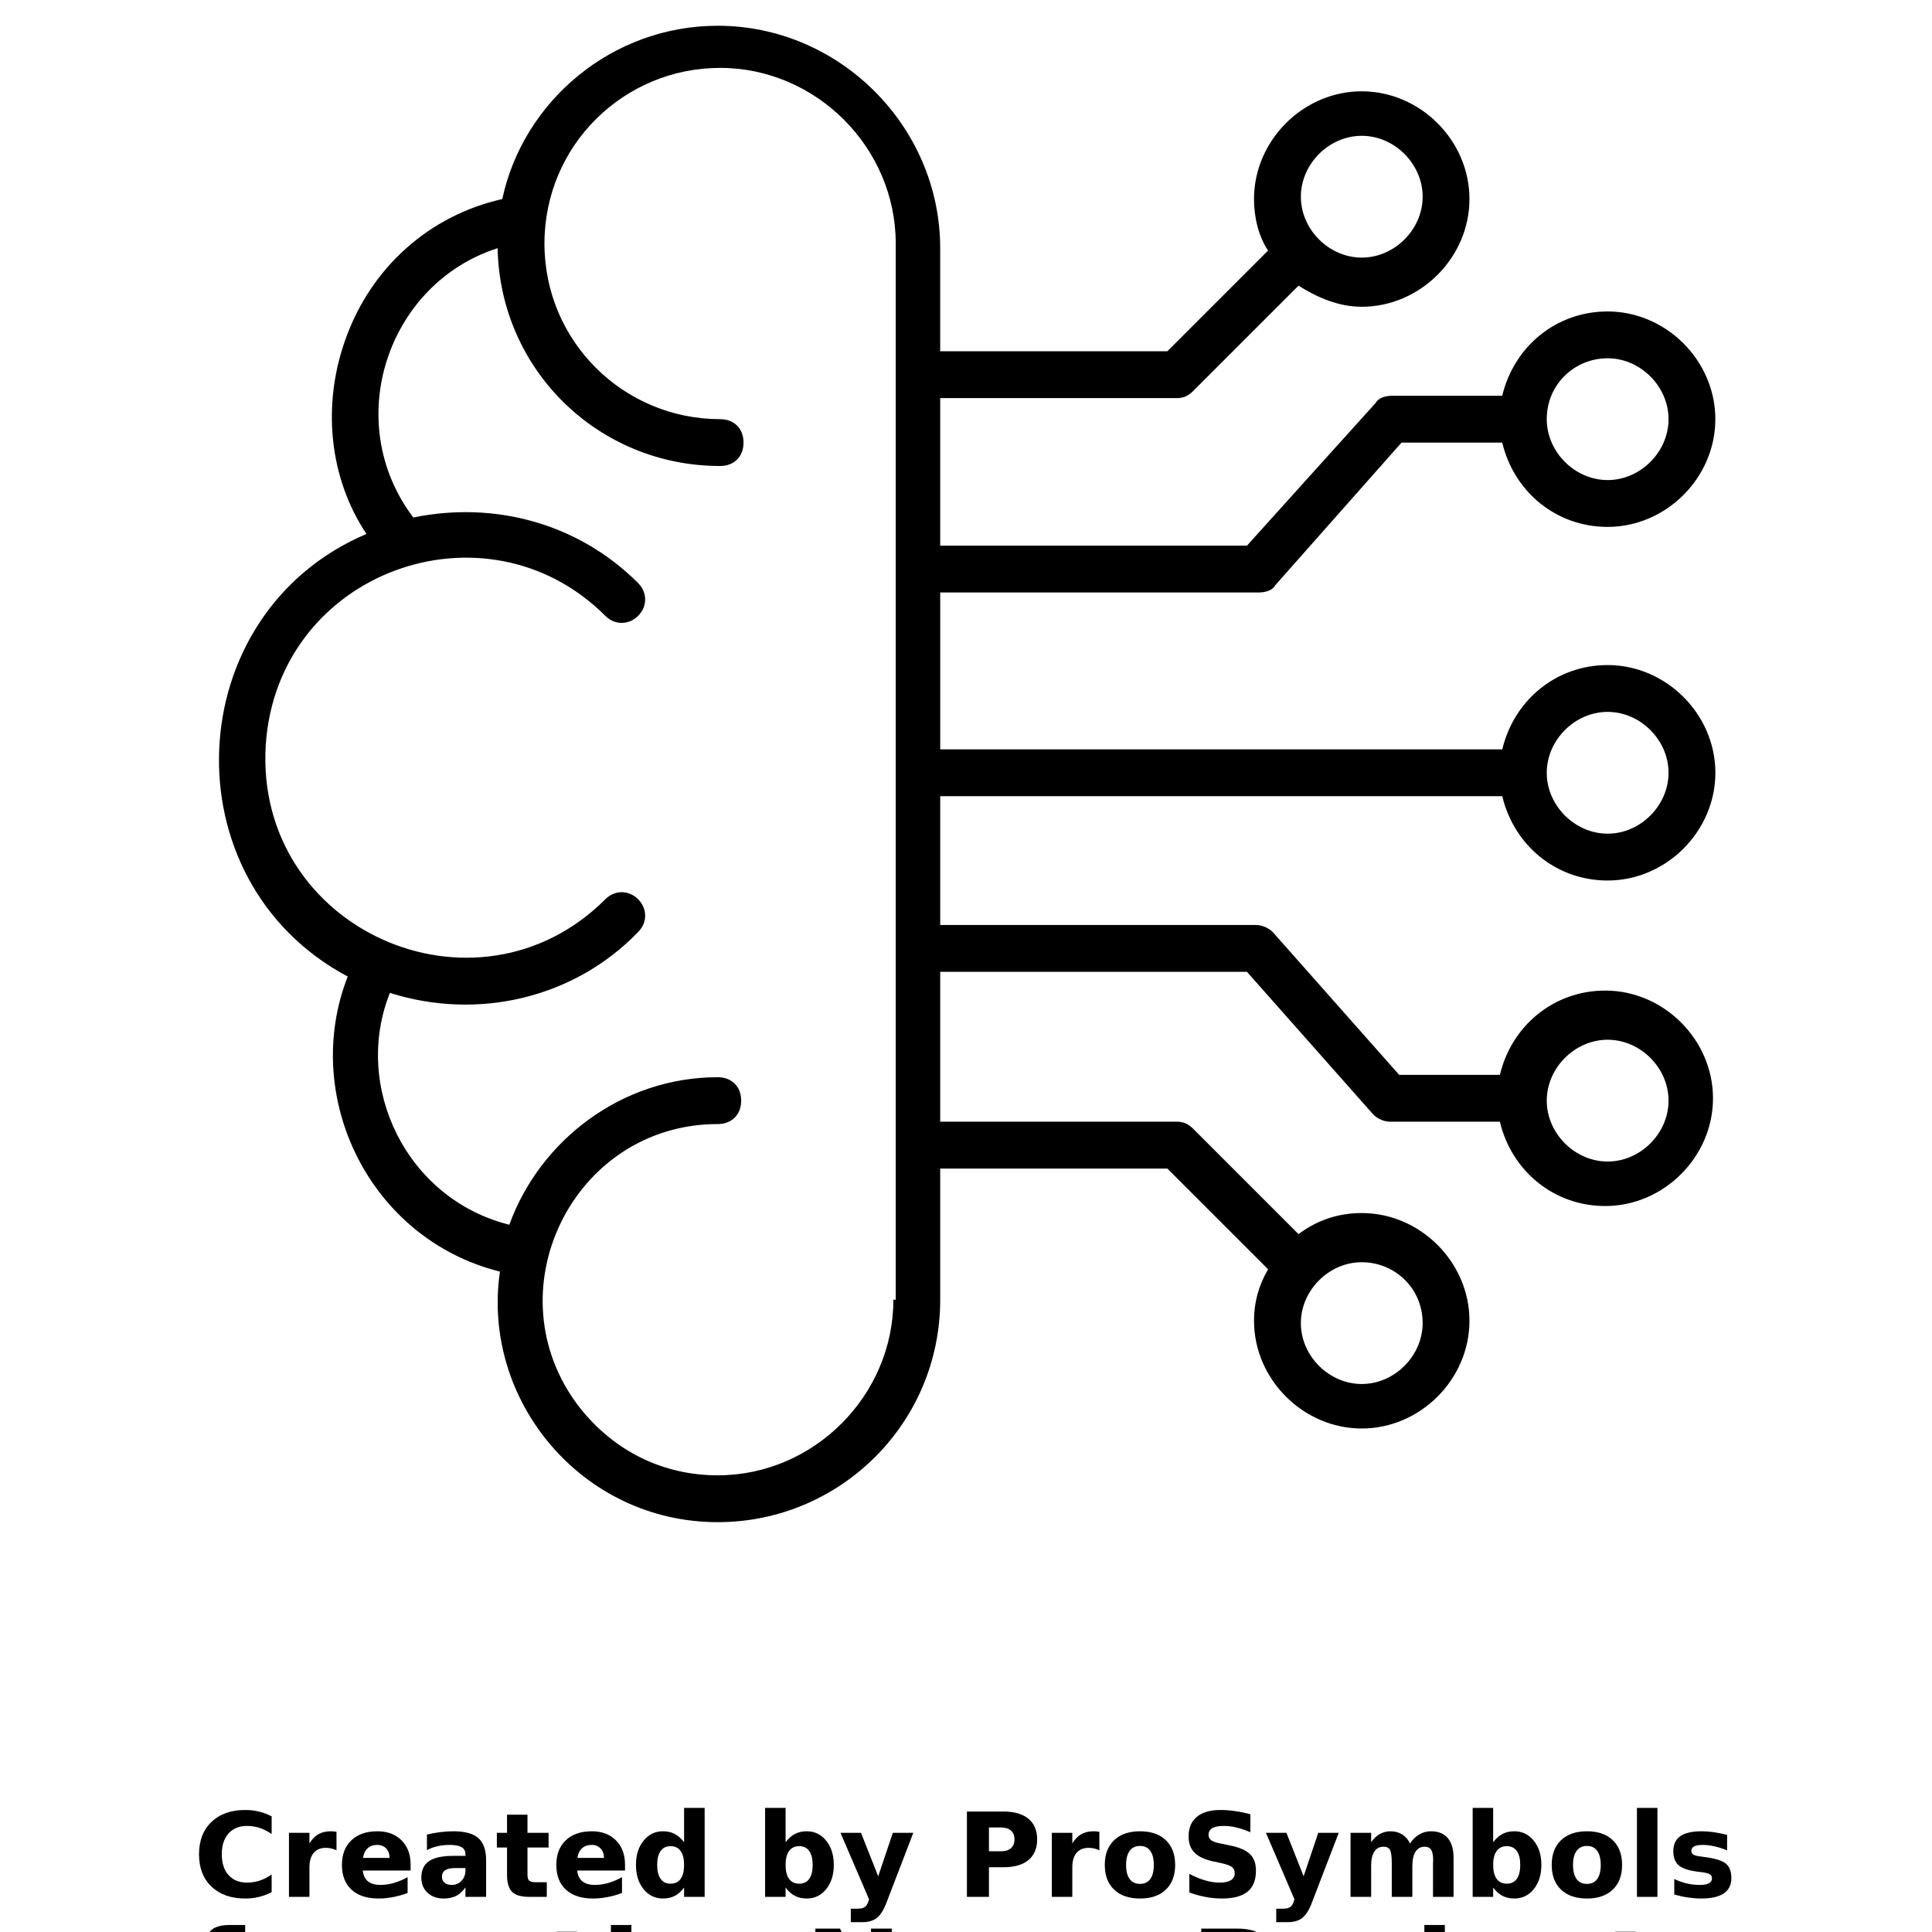
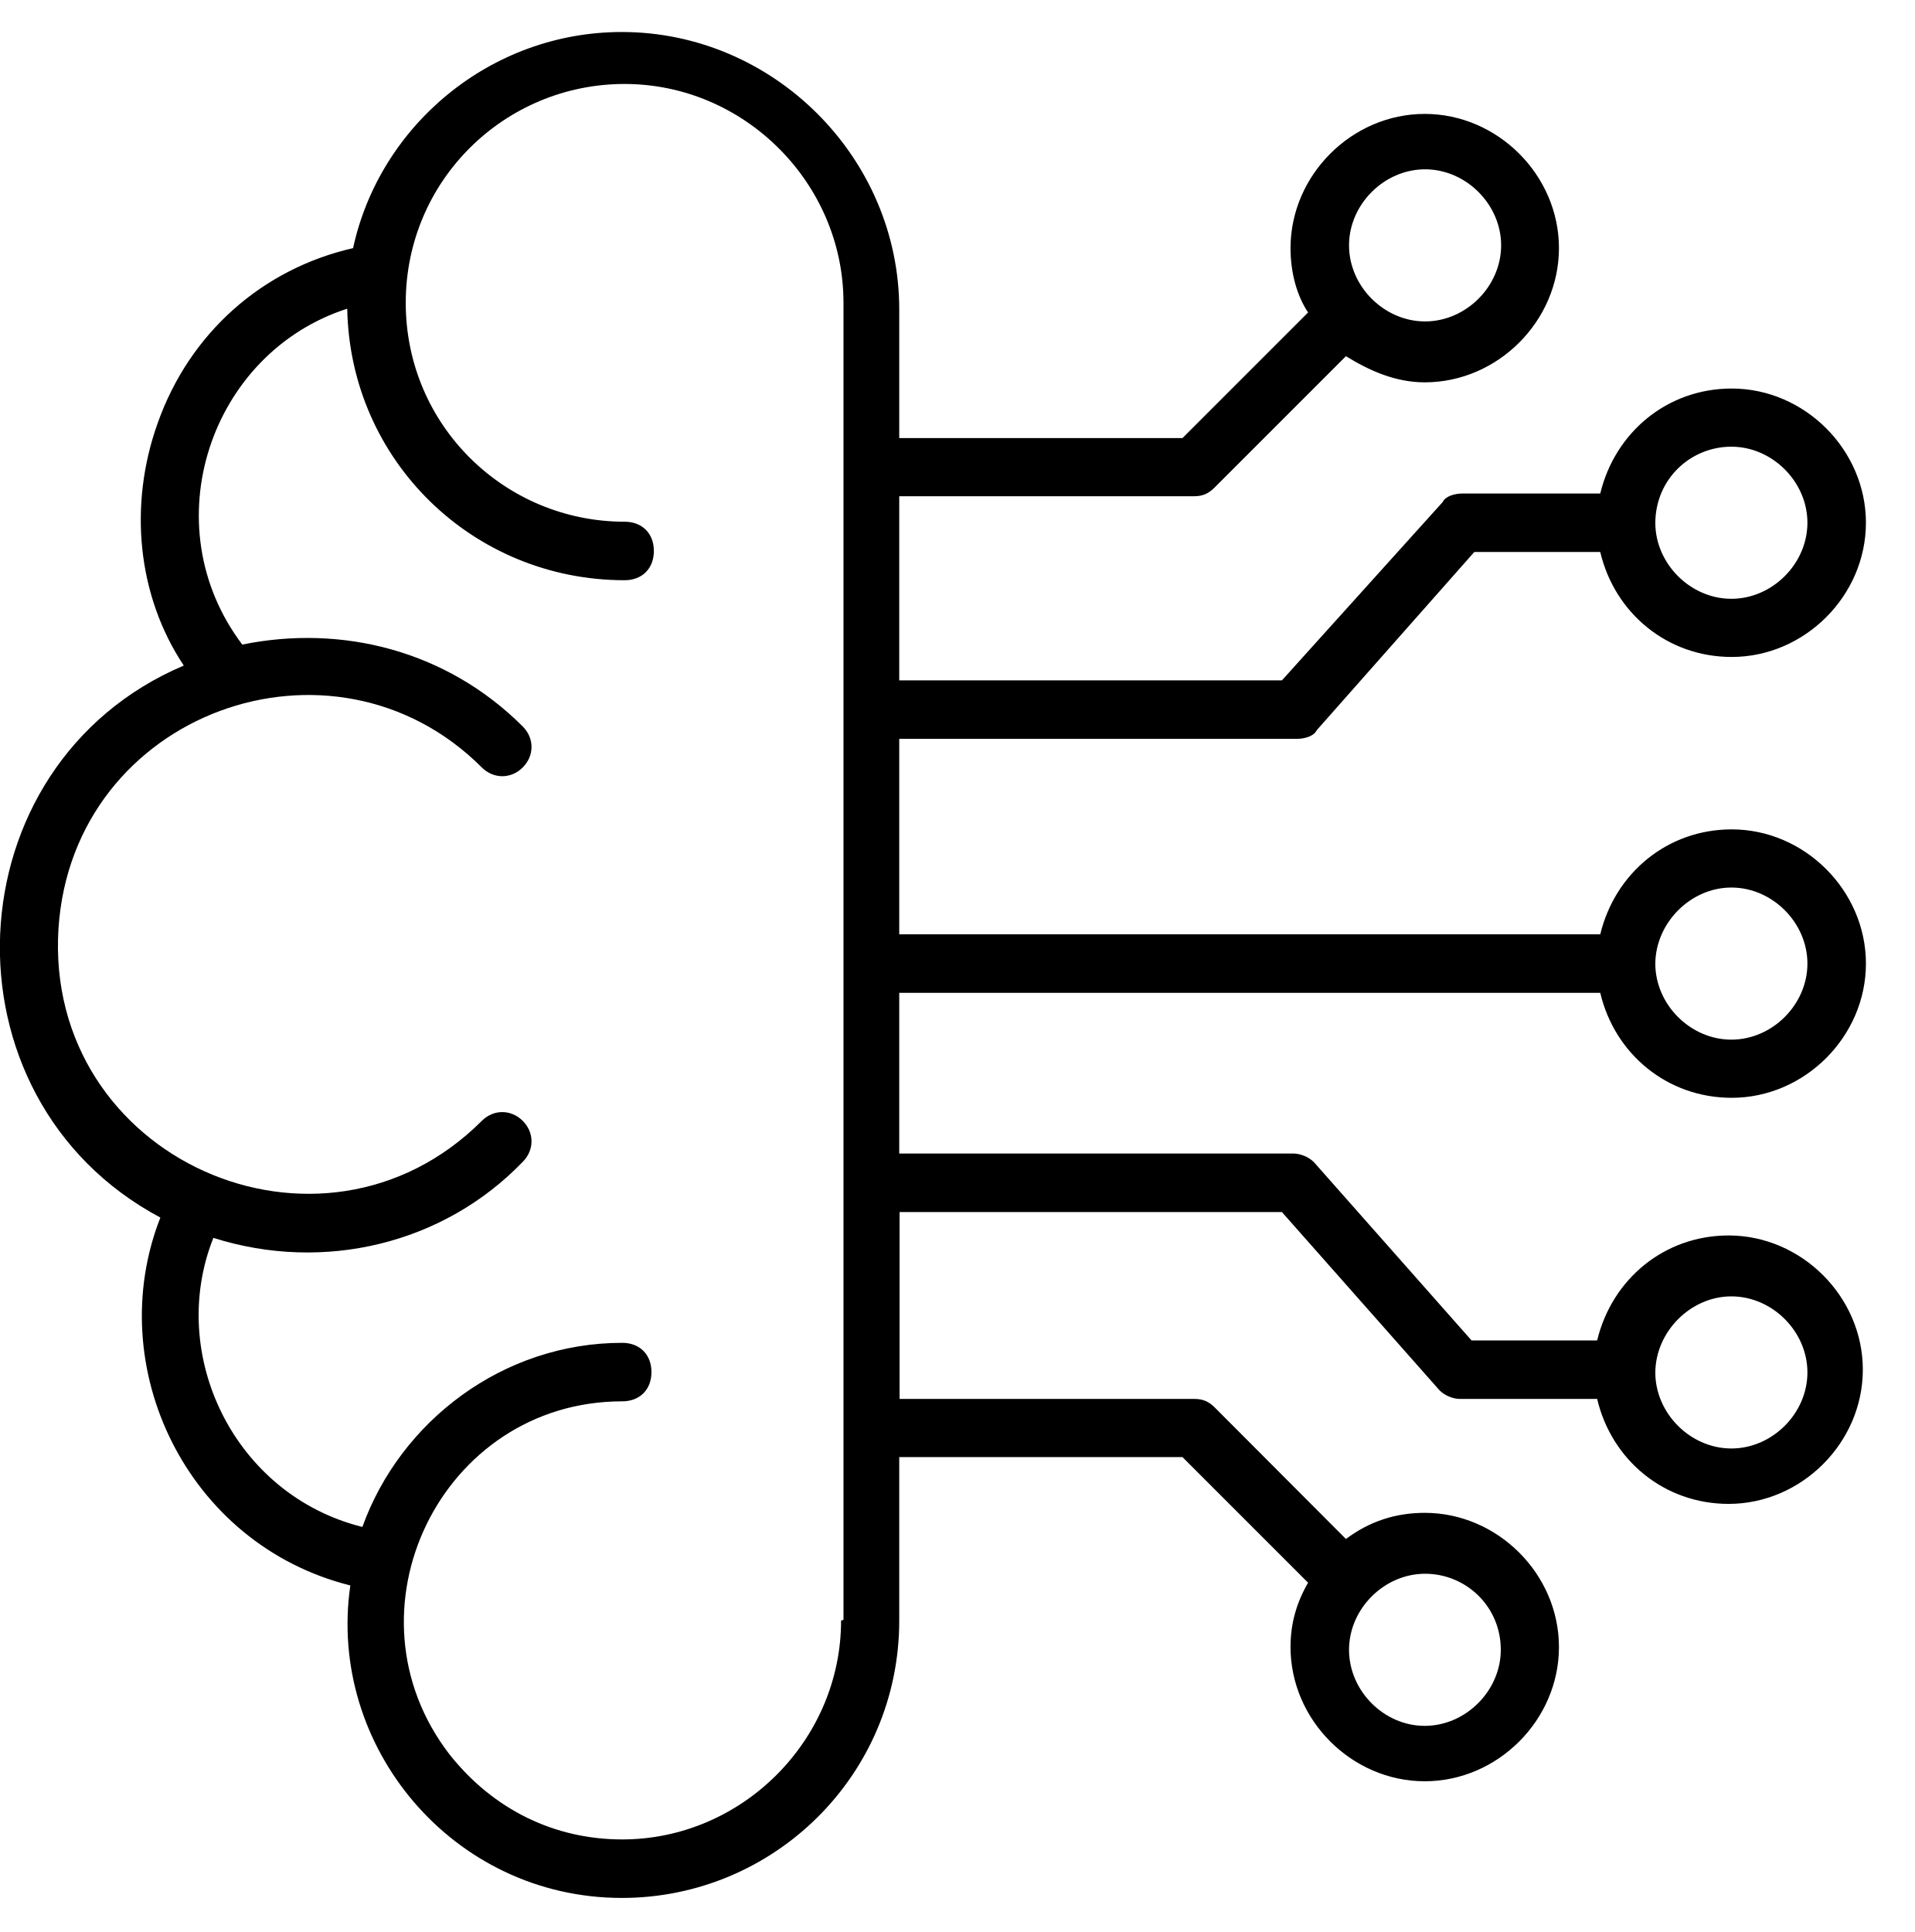
- <svg xmlns="http://www.w3.org/2000/svg" xmlns:xlink="http://www.w3.org/1999/xlink" width="700pt" height="700pt" version="1.1" viewBox="0 0 700 700">
-   <defs>
-     <symbol id="r" overflow="visible">
-       <path d="m28.422-1.703c-1.469 0.762-3 1.336-4.594 1.719-1.586 0.383-3.234 0.578-4.953 0.578-5.156 0-9.242-1.438-12.25-4.312-3.012-2.875-4.516-6.781-4.516-11.719s1.504-8.844 4.516-11.719c3.008-2.883 7.094-4.328 12.25-4.328 1.719 0 3.367 0.195 4.953 0.578 1.594 0.387 3.125 0.961 4.594 1.719v6.406c-1.48-1.008-2.938-1.75-4.375-2.219s-2.949-0.703-4.531-0.703c-2.844 0-5.086 0.914-6.719 2.734-1.625 1.824-2.438 4.336-2.438 7.531 0 3.199 0.812 5.711 2.438 7.531 1.633 1.824 3.875 2.734 6.719 2.734 1.582 0 3.094-0.234 4.531-0.703 1.438-0.477 2.894-1.219 4.375-2.219z" />
-     </symbol>
-     <symbol id="f" overflow="visible">
-       <path d="m20.797-16.875c-0.648-0.312-1.293-0.535-1.938-0.672-0.648-0.145-1.293-0.219-1.938-0.219-1.906 0-3.375 0.609-4.406 1.828-1.023 1.219-1.531 2.969-1.531 5.25v10.688h-7.422v-23.203h7.422v3.812c0.945-1.52 2.035-2.629 3.266-3.328 1.238-0.695 2.723-1.047 4.453-1.047 0.25 0 0.52 0.012 0.812 0.031 0.289 0.023 0.711 0.07 1.266 0.141z" />
-     </symbol>
-     <symbol id="e" overflow="visible">
-       <path d="m26.719-11.656v2.109h-17.328c0.176 1.742 0.801 3.047 1.875 3.922 1.082 0.867 2.586 1.297 4.516 1.297 1.562 0 3.16-0.227 4.797-0.688 1.633-0.469 3.316-1.172 5.047-2.109v5.719c-1.75 0.656-3.508 1.152-5.266 1.484-1.75 0.344-3.508 0.516-5.266 0.516-4.199 0-7.461-1.062-9.781-3.188-2.324-2.133-3.484-5.129-3.484-8.984 0-3.781 1.141-6.754 3.422-8.922 2.281-2.176 5.426-3.266 9.438-3.266 3.644 0 6.562 1.102 8.75 3.297 2.188 2.199 3.281 5.137 3.281 8.812zm-7.625-2.469c0-1.406-0.414-2.539-1.234-3.406-0.812-0.863-1.887-1.297-3.219-1.297-1.438 0-2.606 0.406-3.5 1.219-0.898 0.805-1.453 1.965-1.672 3.484z" />
-     </symbol>
-     <symbol id="i" overflow="visible">
-       <path d="m13.969-10.438c-1.555 0-2.719 0.266-3.5 0.797-0.781 0.523-1.172 1.293-1.172 2.312 0 0.938 0.312 1.672 0.938 2.203 0.633 0.531 1.508 0.797 2.625 0.797 1.395 0 2.566-0.5 3.516-1.5 0.957-1 1.438-2.254 1.438-3.766v-0.844zm11.328-2.797v13.234h-7.484v-3.438c-0.992 1.406-2.109 2.434-3.359 3.078-1.242 0.633-2.75 0.953-4.531 0.953-2.406 0-4.359-0.695-5.859-2.094-1.492-1.406-2.234-3.223-2.234-5.453 0-2.727 0.93-4.727 2.797-6 1.875-1.27 4.812-1.906 8.812-1.906h4.375v-0.578c0-1.164-0.465-2.019-1.391-2.562-0.93-0.551-2.371-0.828-4.328-0.828-1.586 0-3.062 0.164-4.438 0.484-1.367 0.312-2.633 0.789-3.797 1.422v-5.656c1.582-0.383 3.176-0.676 4.781-0.875 1.602-0.207 3.203-0.312 4.797-0.312 4.188 0 7.207 0.828 9.062 2.484 1.863 1.648 2.797 4.328 2.797 8.047z" />
-     </symbol>
-     <symbol id="a" overflow="visible">
-       <path d="m11.656-29.781v6.578h7.656v5.312h-7.656v9.828c0 1.086 0.211 1.82 0.641 2.203 0.438 0.375 1.289 0.562 2.562 0.562h3.797v5.297h-6.359c-2.93 0-5-0.609-6.219-1.828-1.219-1.227-1.828-3.305-1.828-6.234v-9.828h-3.688v-5.312h3.688v-6.578z" />
-     </symbol>
-     <symbol id="h" overflow="visible">
-       <path d="m19.344-19.797v-12.438h7.453v32.234h-7.453v-3.359c-1.023 1.367-2.148 2.367-3.375 3-1.23 0.633-2.652 0.953-4.266 0.953-2.856 0-5.203-1.133-7.047-3.406-1.836-2.269-2.75-5.191-2.75-8.766 0-3.57 0.914-6.492 2.75-8.766 1.844-2.281 4.191-3.422 7.047-3.422 1.602 0 3.019 0.324 4.25 0.969 1.238 0.648 2.367 1.648 3.391 3zm-4.891 15.016c1.594 0 2.805-0.578 3.641-1.734 0.832-1.164 1.25-2.852 1.25-5.062 0-2.207-0.418-3.891-1.25-5.047-0.836-1.164-2.047-1.75-3.641-1.75-1.574 0-2.777 0.586-3.609 1.75-0.836 1.156-1.25 2.84-1.25 5.047 0 2.211 0.414 3.898 1.25 5.062 0.832 1.156 2.035 1.734 3.609 1.734z" />
-     </symbol>
-     <symbol id="d" overflow="visible">
-       <path d="m15.906-4.781c1.594 0 2.805-0.578 3.641-1.734 0.832-1.164 1.25-2.852 1.25-5.062 0-2.207-0.418-3.891-1.25-5.047-0.836-1.164-2.047-1.75-3.641-1.75-1.586 0-2.805 0.586-3.656 1.75-0.844 1.168-1.266 2.852-1.266 5.047 0 2.199 0.422 3.883 1.266 5.047 0.852 1.168 2.07 1.75 3.656 1.75zm-4.922-15.016c1.02-1.352 2.148-2.352 3.391-3 1.238-0.645 2.664-0.969 4.281-0.969 2.863 0 5.211 1.141 7.047 3.422 1.832 2.273 2.75 5.195 2.75 8.766 0 3.574-0.918 6.496-2.75 8.766-1.836 2.273-4.184 3.406-7.047 3.406-1.617 0-3.043-0.32-4.281-0.953-1.242-0.645-2.371-1.645-3.391-3v3.359h-7.422v-32.234h7.422z" />
-     </symbol>
-     <symbol id="c" overflow="visible">
-       <path d="m0.516-23.203h7.422l6.234 15.75 5.297-15.75h7.422l-9.766 25.406c-0.98 2.57-2.121 4.375-3.422 5.406-1.305 1.031-3.027 1.547-5.172 1.547h-4.281v-4.875h2.312c1.258 0 2.176-0.199 2.75-0.594 0.57-0.398 1.016-1.117 1.328-2.156l0.219-0.641z" />
-     </symbol>
-     <symbol id="b" overflow="visible">
-       <path d="m3.891-30.922h13.234c3.938 0 6.957 0.875 9.062 2.625 2.102 1.742 3.156 4.227 3.156 7.453 0 3.25-1.055 5.75-3.156 7.5-2.106 1.742-5.125 2.609-9.062 2.609h-5.25v10.734h-7.984zm7.984 5.781v8.625h4.406c1.539 0 2.734-0.375 3.578-1.125s1.266-1.816 1.266-3.203c0-1.375-0.422-2.43-1.266-3.172-0.844-0.75-2.039-1.125-3.578-1.125z" />
-     </symbol>
-     <symbol id="g" overflow="visible">
-       <path d="m14.609-18.453c-1.648 0-2.902 0.594-3.766 1.781-0.867 1.18-1.297 2.875-1.297 5.094s0.43 3.922 1.297 5.109c0.863 1.18 2.117 1.766 3.766 1.766 1.613 0 2.848-0.586 3.703-1.766 0.852-1.188 1.281-2.891 1.281-5.109s-0.43-3.914-1.281-5.094c-0.855-1.188-2.09-1.781-3.703-1.781zm0-5.312c3.988 0 7.102 1.078 9.344 3.234 2.25 2.156 3.375 5.141 3.375 8.953s-1.125 6.797-3.375 8.953c-2.242 2.148-5.356 3.219-9.344 3.219-4.012 0-7.148-1.07-9.406-3.219-2.25-2.156-3.375-5.141-3.375-8.953s1.125-6.797 3.375-8.953c2.258-2.156 5.394-3.234 9.406-3.234z" />
-     </symbol>
-     <symbol id="q" overflow="visible">
-       <path d="m25.422-29.953v6.547c-1.699-0.758-3.359-1.332-4.984-1.719-1.617-0.383-3.141-0.578-4.578-0.578-1.898 0-3.305 0.266-4.219 0.797-0.906 0.523-1.359 1.336-1.359 2.438 0 0.824 0.305 1.469 0.922 1.938 0.613 0.461 1.727 0.855 3.344 1.188l3.391 0.688c3.438 0.688 5.879 1.734 7.328 3.141 1.457 1.406 2.188 3.414 2.188 6.016 0 3.406-1.016 5.945-3.047 7.609-2.023 1.656-5.109 2.484-9.266 2.484-1.961 0-3.93-0.188-5.906-0.562-1.969-0.363-3.945-0.91-5.922-1.641v-6.734c1.977 1.055 3.891 1.844 5.734 2.375s3.617 0.797 5.328 0.797c1.738 0 3.07-0.289 4-0.875 0.926-0.582 1.391-1.41 1.391-2.484 0-0.969-0.32-1.711-0.953-2.234-0.625-0.531-1.875-1.004-3.75-1.422l-3.094-0.672c-3.094-0.664-5.356-1.723-6.781-3.172-1.43-1.445-2.141-3.398-2.141-5.859 0-3.082 0.992-5.453 2.984-7.109 1.988-1.656 4.848-2.484 8.578-2.484 1.695 0 3.441 0.133 5.234 0.391 1.789 0.25 3.648 0.633 5.578 1.141z" />
-     </symbol>
-     <symbol id="p" overflow="visible">
-       <path d="m25.062-19.344c0.938-1.438 2.051-2.531 3.344-3.281 1.289-0.758 2.711-1.141 4.266-1.141 2.656 0 4.68 0.824 6.078 2.469 1.395 1.648 2.094 4.039 2.094 7.172v14.125h-7.453v-12.094c0.008-0.176 0.02-0.363 0.031-0.562 0.008-0.195 0.016-0.473 0.016-0.828 0-1.645-0.246-2.836-0.734-3.578-0.48-0.738-1.262-1.109-2.344-1.109-1.406 0-2.496 0.586-3.266 1.75-0.762 1.156-1.156 2.836-1.188 5.031v11.391h-7.453v-12.094c0-2.57-0.227-4.227-0.672-4.969-0.438-0.738-1.219-1.109-2.344-1.109-1.43 0-2.527 0.586-3.297 1.75-0.773 1.168-1.156 2.84-1.156 5.016v11.406h-7.469v-23.203h7.469v3.406c0.906-1.312 1.945-2.301 3.125-2.969 1.188-0.664 2.488-1 3.906-1 1.602 0 3.019 0.391 4.25 1.172 1.227 0.773 2.16 1.855 2.797 3.25z" />
-     </symbol>
-     <symbol id="o" overflow="visible">
-       <path d="m3.562-32.234h7.422v32.234h-7.422z" />
-     </symbol>
-     <symbol id="n" overflow="visible">
-       <path d="m21.688-22.469v5.625c-1.586-0.656-3.117-1.148-4.594-1.484-1.48-0.332-2.875-0.5-4.188-0.5-1.406 0-2.453 0.18-3.141 0.531-0.688 0.355-1.031 0.898-1.031 1.625 0 0.594 0.258 1.055 0.781 1.375 0.52 0.312 1.445 0.543 2.781 0.688l1.312 0.188c3.801 0.492 6.352 1.289 7.656 2.391 1.312 1.105 1.969 2.84 1.969 5.203 0 2.469-0.914 4.324-2.734 5.562-1.824 1.242-4.543 1.859-8.156 1.859-1.531 0-3.117-0.121-4.75-0.359-1.637-0.238-3.32-0.598-5.047-1.078v-5.641c1.477 0.719 2.992 1.262 4.547 1.625 1.551 0.355 3.129 0.531 4.734 0.531 1.445 0 2.535-0.195 3.266-0.594 0.738-0.406 1.109-1.004 1.109-1.797 0-0.656-0.258-1.145-0.766-1.469-0.5-0.32-1.508-0.578-3.016-0.766l-1.297-0.156c-3.305-0.414-5.617-1.18-6.938-2.297-1.324-1.125-1.984-2.828-1.984-5.109 0-2.457 0.836-4.281 2.516-5.469 1.688-1.188 4.269-1.781 7.75-1.781 1.363 0 2.797 0.105 4.297 0.312 1.508 0.211 3.148 0.539 4.922 0.984z" />
-     </symbol>
-     <symbol id="m" overflow="visible">
-       <path d="m18.828-32.234v4.875h-4.094c-1.055 0-1.789 0.195-2.203 0.578-0.418 0.375-0.625 1.031-0.625 1.969v1.609h6.344v5.312h-6.344v17.891h-7.406v-17.891h-3.688v-5.312h3.688v-1.609c0-2.531 0.703-4.398 2.109-5.609 1.406-1.207 3.586-1.812 6.547-1.812z" />
-     </symbol>
-     <symbol id="l" overflow="visible">
-       <path d="m26.891-14.125v14.125h-7.469v-10.766c0-2.031-0.047-3.426-0.141-4.188-0.086-0.758-0.234-1.32-0.453-1.688-0.293-0.477-0.688-0.852-1.188-1.125-0.492-0.27-1.055-0.406-1.688-0.406-1.555 0-2.773 0.602-3.656 1.797-0.875 1.199-1.312 2.856-1.312 4.969v11.406h-7.422v-32.234h7.422v12.438c1.113-1.352 2.297-2.352 3.547-3 1.258-0.645 2.648-0.969 4.172-0.969 2.676 0 4.707 0.824 6.094 2.469 1.395 1.648 2.094 4.039 2.094 7.172z" />
-     </symbol>
-     <symbol id="k" overflow="visible">
-       <path d="m3.891-30.922h8.906l11.25 21.203v-21.203h7.562v30.922h-8.906l-11.25-21.219v21.219h-7.562z" />
-     </symbol>
-     <symbol id="j" overflow="visible">
-       <path d="m3.562-23.203h7.422v22.781c0 3.113-0.75 5.488-2.25 7.125-1.492 1.633-3.652 2.453-6.484 2.453h-3.656v-4.875h1.281c1.406 0 2.367-0.32 2.891-0.953 0.531-0.637 0.797-1.887 0.797-3.75zm0-9.031h7.422v6.047h-7.422z" />
-     </symbol>
-   </defs>
-   <g>
-     <path d="m544.3 288.48c4.242 17.816 19.516 30.547 38.184 30.547 21.211 0 39.031-17.816 39.031-39.031 0-21.211-17.816-39.031-39.031-39.031-18.668 0-33.938 12.727-38.184 30.547h-203.64v-56.848h115.39c2.547 0 5.09-0.848 5.938-2.547l45.816-51.758h36.484c4.242 17.816 19.516 30.547 38.184 30.547 21.211 0 39.031-17.816 39.031-39.031 0-21.211-17.816-39.031-39.031-39.031-18.668 0-33.938 12.727-38.184 30.547h-39.879c-2.547 0-5.09 0.848-5.938 2.547l-46.668 51.754h-111.15v-53.453h85.695c2.547 0 4.242-0.848 5.938-2.547l38.184-38.184c6.789 4.242 14.426 7.637 22.91 7.637 21.211 0 39.031-17.816 39.031-39.031 0-21.211-17.816-39.031-39.031-39.031-21.211 0-39.031 17.816-39.031 39.031 0 6.789 1.695 13.574 5.09 18.668l-36.484 36.488h-82.305v-37.332c0-44.121-36.484-80.605-80.605-80.605-38.184 0-70.426 27.152-78.062 62.789-26.305 5.938-47.516 24.605-56.848 50.91-8.484 23.758-5.938 50.062 7.637 70.426-67.879 28.848-72.121 125.57-6.789 160.36-16.969 43.273 7.637 95.031 55.152 106.91-6.785 46.66 29.699 90.781 78.914 90.781 44.121 0 80.605-35.637 80.605-80.605v-47.516h82.305l36.484 36.484c-3.394 5.938-5.09 11.879-5.09 18.668 0 21.211 17.816 39.031 39.031 39.031 21.211 0 39.031-17.816 39.031-39.031 0-21.211-17.816-39.031-39.031-39.031-8.484 0-16.121 2.547-22.91 7.637l-38.184-38.184c-1.695-1.695-3.394-2.547-5.938-2.547l-85.699 0.004v-54.305h111.15l45.816 51.758c1.695 1.695 4.242 2.547 5.938 2.547h39.879c4.242 17.816 19.516 30.547 38.184 30.547 21.211 0 39.031-17.816 39.031-39.031 0-21.211-17.816-39.031-39.031-39.031-18.668 0-33.938 12.727-38.184 30.547h-36.484l-45.816-51.758c-1.695-1.695-4.242-2.547-5.938-2.547h-114.54v-46.668zm38.18-30.547c11.879 0 22.062 10.184 22.062 22.062s-10.184 22.062-22.062 22.062-22.062-10.184-22.062-22.062c0.004-11.879 10.184-22.062 22.062-22.062zm0-128.12c11.879 0 22.062 10.184 22.062 22.062s-10.184 22.062-22.062 22.062-22.062-10.184-22.062-22.062c0.004-12.727 10.184-22.062 22.062-22.062zm-89.09-80.605c11.879 0 22.062 10.184 22.062 22.062 0 11.879-10.184 22.062-22.062 22.062-11.879 0-22.062-10.184-22.062-22.062 0-11.879 10.184-22.062 22.062-22.062zm22.059 430.18c0 11.879-10.184 22.062-22.062 22.062s-22.062-10.184-22.062-22.062c0-11.879 10.184-22.062 22.062-22.062 11.883 0 22.062 9.336 22.062 22.062zm67.031-102.67c11.879 0 22.062 10.184 22.062 22.062 0 11.879-10.184 22.062-22.062 22.062s-22.062-10.184-22.062-22.062c0.004-11.879 10.184-22.062 22.062-22.062zm-258.79 94.184c0 34.789-28.848 63.637-63.637 63.637-19.516 0-37.332-8.484-50.062-24.605-32.238-41.578-2.543-102.67 50.066-102.67 5.09 0 8.484-3.394 8.484-8.484 0-5.09-3.394-8.484-8.484-8.484-34.789 0-64.484 22.91-75.516 53.453-37.332-9.332-56.848-50.062-43.273-84 32.242 10.184 67.031 1.695 89.938-22.062 3.394-3.394 3.394-8.484 0-11.879-3.394-3.394-8.484-3.394-11.879 0-46.668 46.668-127.27 11.031-123.03-56 4.242-62.789 79.758-89.938 123.03-46.668 3.394 3.394 8.484 3.394 11.879 0 3.394-3.394 3.394-8.484 0-11.879-22.062-22.062-52.605-29.695-81.453-23.758-26.305-34.789-9.332-84.848 30.547-97.574 0.848 44.121 36.484 78.91 80.605 78.91 5.09 0 8.484-3.394 8.484-8.484 0-5.09-3.394-8.484-8.484-8.484-34.789 0-63.637-28-63.637-63.637 0-35.637 28.848-63.637 63.637-63.637 34.789 0 63.637 28.848 63.637 63.637v382.67z" />
-     <use x="70" y="687.273" xlink:href="#r" />
-     <use x="101.133" y="687.273" xlink:href="#f" />
-     <use x="122.059" y="687.273" xlink:href="#e" />
-     <use x="150.828" y="687.273" xlink:href="#i" />
-     <use x="179.457" y="687.273" xlink:href="#a" />
-     <use x="199.738" y="687.273" xlink:href="#e" />
-     <use x="228.512" y="687.273" xlink:href="#h" />
-     <use x="273.648" y="687.273" xlink:href="#d" />
-     <use x="304.016" y="687.273" xlink:href="#c" />
-     <use x="346.441" y="687.273" xlink:href="#b" />
-     <use x="377.535" y="687.273" xlink:href="#f" />
-     <use x="398.457" y="687.273" xlink:href="#g" />
-     <use x="427.602" y="687.273" xlink:href="#q" />
-     <use x="458.156" y="687.273" xlink:href="#c" />
-     <use x="485.812" y="687.273" xlink:href="#p" />
-     <use x="530.016" y="687.273" xlink:href="#d" />
-     <use x="560.387" y="687.273" xlink:href="#g" />
-     <use x="589.531" y="687.273" xlink:href="#o" />
-     <use x="604.074" y="687.273" xlink:href="#n" />
-     <use x="70" y="729.695" xlink:href="#m" />
-     <use x="197.5" y="729.695" xlink:href="#a" />
-     <use x="217.781" y="729.695" xlink:href="#l" />
-     <use x="291.527" y="729.695" xlink:href="#k" />
-     <use x="431.352" y="729.695" xlink:href="#b" />
-     <use x="512.512" y="729.695" xlink:href="#j" />
-     <use x="580.977" y="729.695" xlink:href="#a" />
-   </g>
+ <svg xmlns="http://www.w3.org/2000/svg" version="1.1" id="Ebene_1" x="0px" y="0px" viewBox="0 0 556.3 561.4" style="enable-background:new 0 0 556.3 561.4;" xml:space="preserve">
+   <path d="M465,288.5c4.2,17.8,19.5,30.5,38.2,30.5c21.2,0,39-17.8,39-39c0-21.2-17.8-39-39-39c-18.7,0-33.9,12.7-38.2,30.5H261.3  v-56.8h115.4c2.5,0,5.1-0.8,5.9-2.5l45.8-51.8H465c4.2,17.8,19.5,30.5,38.2,30.5c21.2,0,39-17.8,39-39c0-21.2-17.8-39-39-39  c-18.7,0-33.9,12.7-38.2,30.5h-39.9c-2.5,0-5.1,0.8-5.9,2.5l-46.7,51.8H261.3v-53.5H347c2.5,0,4.2-0.8,5.9-2.5l38.2-38.2  c6.8,4.2,14.4,7.6,22.9,7.6c21.2,0,39-17.8,39-39c0-21.2-17.8-39-39-39c-21.2,0-39,17.8-39,39c0,6.8,1.7,13.6,5.1,18.7l-36.5,36.5  h-82.3V89.9c0-44.1-36.5-80.6-80.6-80.6c-38.2,0-70.4,27.2-78.1,62.8C76.3,78.1,55.1,96.7,45.8,123c-8.5,23.8-5.9,50.1,7.6,70.4  c-67.9,28.8-72.1,125.6-6.8,160.4c-17,43.3,7.6,95,55.2,106.9c-6.8,46.7,29.7,90.8,78.9,90.8c44.1,0,80.6-35.6,80.6-80.6v-47.5h82.3  l36.5,36.5c-3.4,5.9-5.1,11.9-5.1,18.7c0,21.2,17.8,39,39,39c21.2,0,39-17.8,39-39c0-21.2-17.8-39-39-39c-8.5,0-16.1,2.5-22.9,7.6  L353,409c-1.7-1.7-3.4-2.5-5.9-2.5l-85.7,0v-54.3h111.1l45.8,51.8c1.7,1.7,4.2,2.5,5.9,2.5h39.9c4.2,17.8,19.5,30.5,38.2,30.5  c21.2,0,39-17.8,39-39c0-21.2-17.8-39-39-39c-18.7,0-33.9,12.7-38.2,30.5h-36.5l-45.8-51.8c-1.7-1.7-4.2-2.5-5.9-2.5H261.3v-46.7  L465,288.5z M503.1,257.9c11.9,0,22.1,10.2,22.1,22.1s-10.2,22.1-22.1,22.1s-22.1-10.2-22.1-22.1  C481.1,268.1,491.3,257.9,503.1,257.9z M503.1,129.8c11.9,0,22.1,10.2,22.1,22.1s-10.2,22.1-22.1,22.1s-22.1-10.2-22.1-22.1  C481.1,139.1,491.3,129.8,503.1,129.8z M414.1,49.2c11.9,0,22.1,10.2,22.1,22.1c0,11.9-10.2,22.1-22.1,22.1  c-11.9,0-22.1-10.2-22.1-22.1C392,59.4,402.2,49.2,414.1,49.2L414.1,49.2z M436.1,479.4c0,11.9-10.2,22.1-22.1,22.1  S392,491.3,392,479.4c0-11.9,10.2-22.1,22.1-22.1C425.9,457.3,436.1,466.7,436.1,479.4z M503.1,376.7c11.9,0,22.1,10.2,22.1,22.1  c0,11.9-10.2,22.1-22.1,22.1s-22.1-10.2-22.1-22.1C481.1,386.9,491.3,376.7,503.1,376.7z M244.4,470.9c0,34.8-28.8,63.6-63.6,63.6  c-19.5,0-37.3-8.5-50.1-24.6c-32.2-41.6-2.5-102.7,50.1-102.7c5.1,0,8.5-3.4,8.5-8.5c0-5.1-3.4-8.5-8.5-8.5  c-34.8,0-64.5,22.9-75.5,53.5c-37.3-9.3-56.8-50.1-43.3-84c32.2,10.2,67,1.7,89.9-22.1c3.4-3.4,3.4-8.5,0-11.9  c-3.4-3.4-8.5-3.4-11.9,0c-46.7,46.7-127.3,11-123-56c4.2-62.8,79.8-89.9,123-46.7c3.4,3.4,8.5,3.4,11.9,0c3.4-3.4,3.4-8.5,0-11.9  c-22.1-22.1-52.6-29.7-81.5-23.8c-26.3-34.8-9.3-84.8,30.5-97.6c0.8,44.1,36.5,78.9,80.6,78.9c5.1,0,8.5-3.4,8.5-8.5  c0-5.1-3.4-8.5-8.5-8.5c-34.8,0-63.6-28-63.6-63.6s28.8-63.6,63.6-63.6s63.6,28.8,63.6,63.6v382.7L244.4,470.9z" />
</svg>
